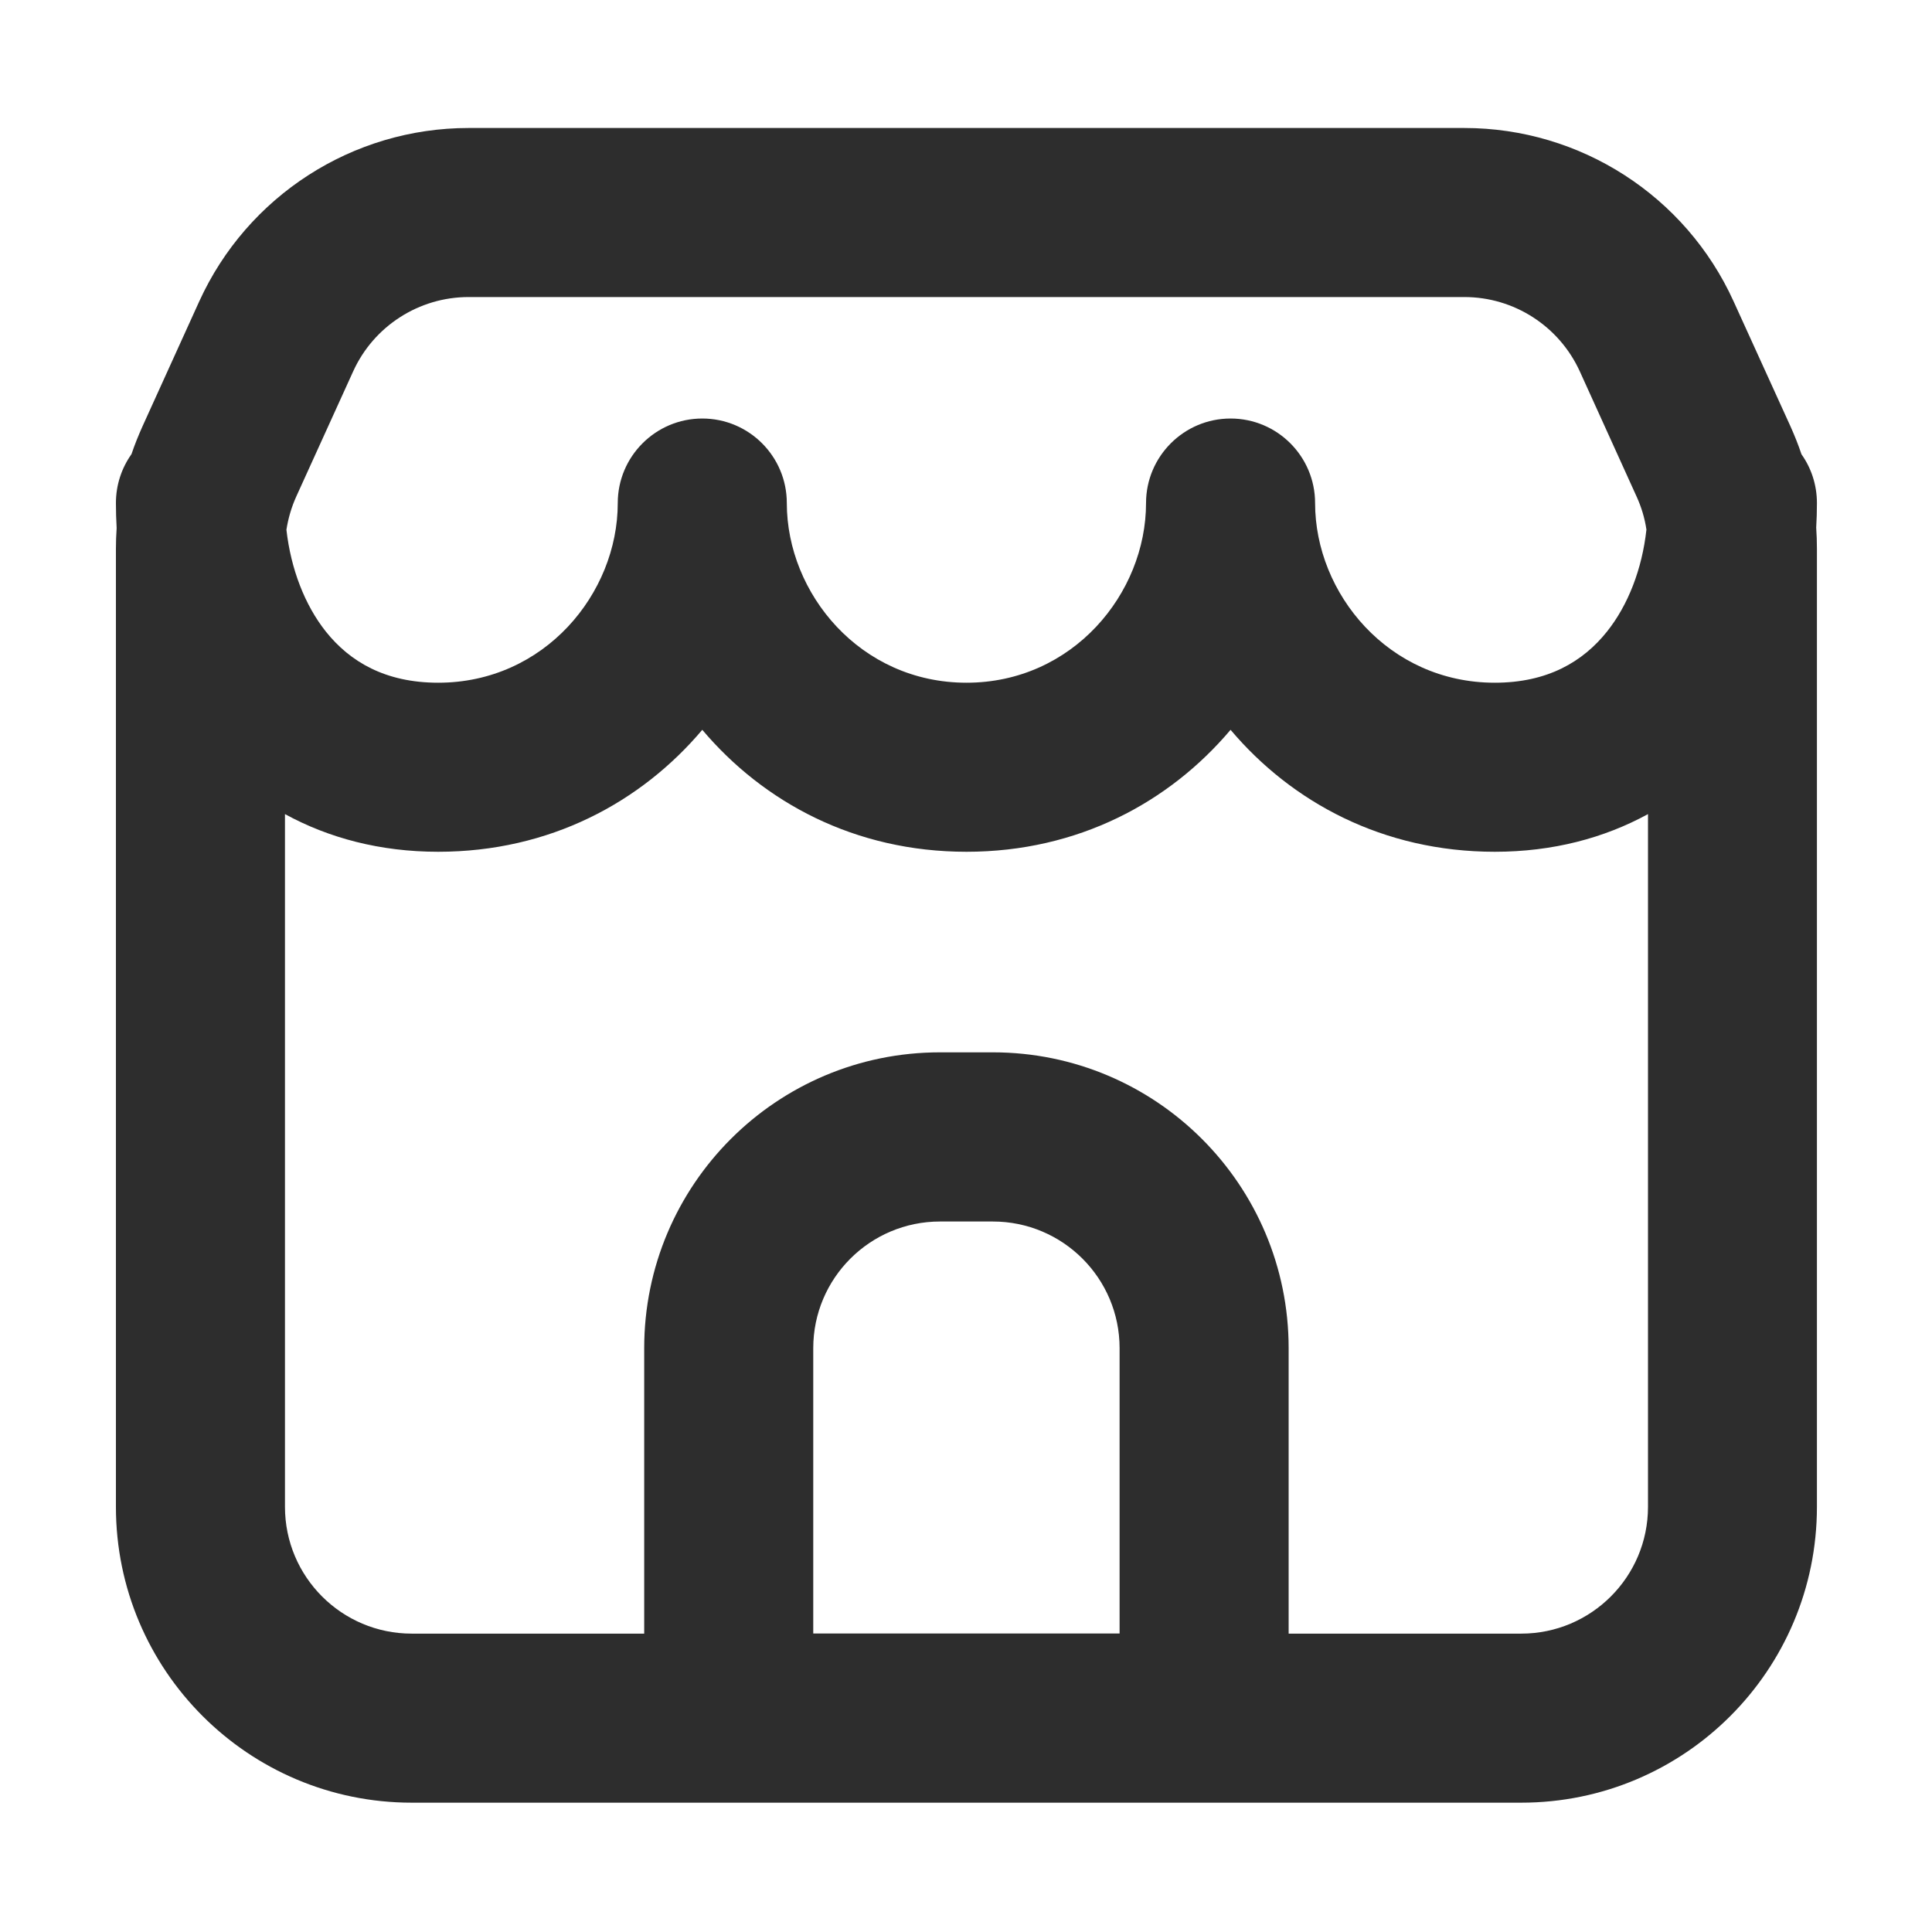
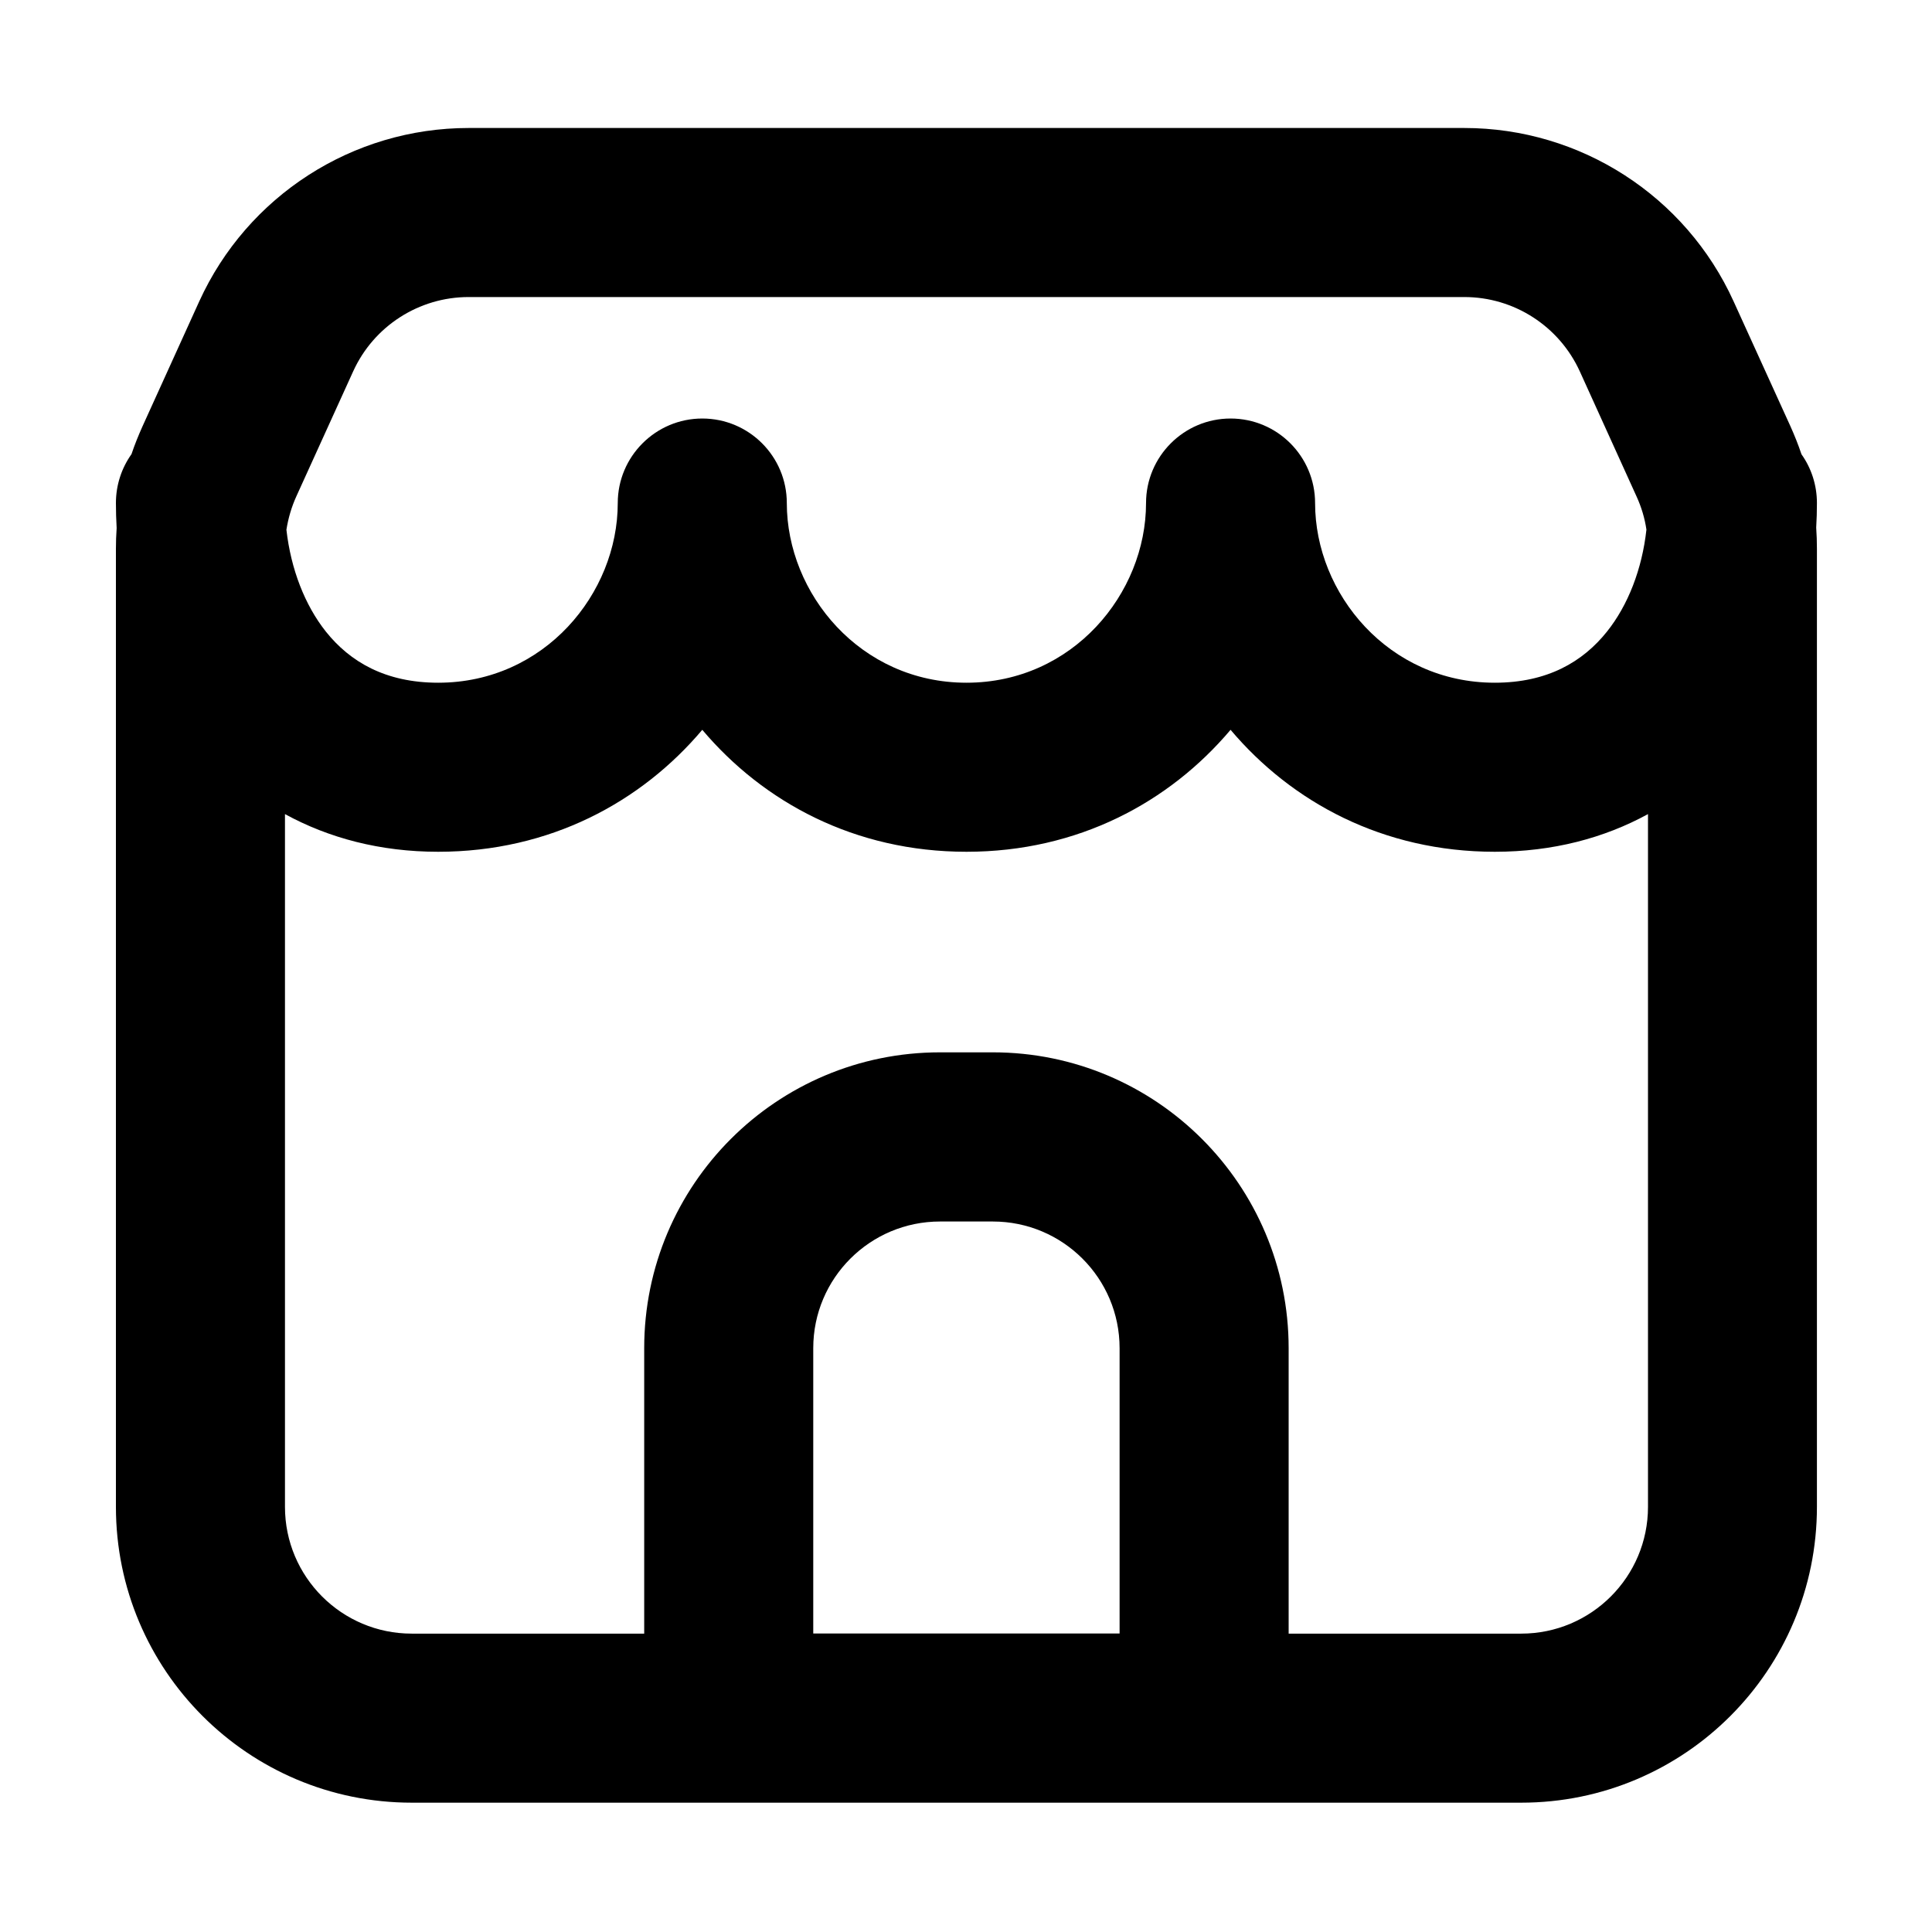
<svg xmlns="http://www.w3.org/2000/svg" width="16" height="16" viewBox="0 0 16 16" fill="none">
-   <path fill-rule="evenodd" clip-rule="evenodd" d="M1.65 2.496C2.048 1.622 2.92 1.06 3.881 1.06H12.127C13.088 1.06 13.96 1.622 14.357 2.496L14.828 3.531C14.862 3.607 14.893 3.684 14.919 3.762C15 3.876 15.047 4.016 15.047 4.166C15.047 4.234 15.045 4.301 15.041 4.369C15.045 4.428 15.047 4.487 15.047 4.545V12.479C15.047 13.832 13.951 14.929 12.598 14.929H3.41C2.057 14.929 0.96 13.832 0.96 12.479V4.545C0.96 4.488 0.962 4.43 0.966 4.373C0.962 4.304 0.96 4.235 0.96 4.166C0.96 4.015 1.008 3.875 1.089 3.761C1.115 3.683 1.146 3.607 1.18 3.531L1.65 2.496ZM13.635 4.386C13.599 4.713 13.483 5.012 13.308 5.231C13.109 5.48 12.816 5.654 12.379 5.654C11.499 5.654 10.891 4.915 10.891 4.166C10.891 3.78 10.578 3.466 10.191 3.466C9.805 3.466 9.491 3.78 9.491 4.166C9.491 4.915 8.884 5.654 8.004 5.654C7.124 5.654 6.516 4.915 6.516 4.166C6.516 3.78 6.203 3.466 5.816 3.466C5.43 3.466 5.116 3.78 5.116 4.166C5.116 4.915 4.509 5.654 3.629 5.654C3.191 5.654 2.898 5.48 2.699 5.231C2.525 5.012 2.409 4.714 2.372 4.387C2.387 4.292 2.414 4.199 2.454 4.111L2.925 3.075C3.095 2.701 3.469 2.46 3.881 2.46H12.127C12.539 2.46 12.912 2.701 13.083 3.075L13.553 4.111C13.593 4.198 13.621 4.291 13.635 4.386ZM10.191 6.044C10.697 6.643 11.453 7.054 12.379 7.054C12.86 7.054 13.286 6.94 13.648 6.742V12.479C13.648 13.059 13.177 13.529 12.598 13.529H10.672V11.165C10.672 9.812 9.575 8.715 8.222 8.715H7.785C6.431 8.715 5.335 9.812 5.335 11.165V13.529H3.41C2.83 13.529 2.36 13.059 2.36 12.479V6.742C2.722 6.94 3.148 7.054 3.629 7.054C4.554 7.054 5.31 6.643 5.816 6.044C6.322 6.643 7.078 7.054 8.004 7.054C8.929 7.054 9.685 6.643 10.191 6.044ZM6.735 11.165C6.735 10.586 7.205 10.116 7.785 10.116H8.222C8.802 10.116 9.272 10.586 9.272 11.165V13.528H6.735V11.165Z" fill="#2D2D2D" />
+   <path fill-rule="evenodd" clip-rule="evenodd" d="M1.65 2.496C2.048 1.622 2.92 1.06 3.881 1.06H12.127C13.088 1.06 13.96 1.622 14.357 2.496L14.828 3.531C14.862 3.607 14.893 3.684 14.919 3.762C15 3.876 15.047 4.016 15.047 4.166C15.047 4.234 15.045 4.301 15.041 4.369C15.045 4.428 15.047 4.487 15.047 4.545V12.479C15.047 13.832 13.951 14.929 12.598 14.929H3.41C2.057 14.929 0.96 13.832 0.96 12.479V4.545C0.96 4.488 0.962 4.43 0.966 4.373C0.962 4.304 0.96 4.235 0.96 4.166C0.96 4.015 1.008 3.875 1.089 3.761C1.115 3.683 1.146 3.607 1.18 3.531L1.65 2.496ZM13.635 4.386C13.599 4.713 13.483 5.012 13.308 5.231C13.109 5.48 12.816 5.654 12.379 5.654C11.499 5.654 10.891 4.915 10.891 4.166C10.891 3.78 10.578 3.466 10.191 3.466C9.805 3.466 9.491 3.78 9.491 4.166C9.491 4.915 8.884 5.654 8.004 5.654C7.124 5.654 6.516 4.915 6.516 4.166C6.516 3.78 6.203 3.466 5.816 3.466C5.43 3.466 5.116 3.78 5.116 4.166C5.116 4.915 4.509 5.654 3.629 5.654C3.191 5.654 2.898 5.48 2.699 5.231C2.525 5.012 2.409 4.714 2.372 4.387C2.387 4.292 2.414 4.199 2.454 4.111L2.925 3.075C3.095 2.701 3.469 2.46 3.881 2.46H12.127C12.539 2.46 12.912 2.701 13.083 3.075L13.553 4.111C13.593 4.198 13.621 4.291 13.635 4.386ZM10.191 6.044C10.697 6.643 11.453 7.054 12.379 7.054C12.86 7.054 13.286 6.94 13.648 6.742V12.479C13.648 13.059 13.177 13.529 12.598 13.529H10.672V11.165C10.672 9.812 9.575 8.715 8.222 8.715H7.785C6.431 8.715 5.335 9.812 5.335 11.165V13.529H3.41C2.83 13.529 2.36 13.059 2.36 12.479V6.742C2.722 6.94 3.148 7.054 3.629 7.054C4.554 7.054 5.31 6.643 5.816 6.044C6.322 6.643 7.078 7.054 8.004 7.054C8.929 7.054 9.685 6.643 10.191 6.044ZM6.735 11.165C6.735 10.586 7.205 10.116 7.785 10.116H8.222C8.802 10.116 9.272 10.586 9.272 11.165V13.528H6.735V11.165Z" fill="black" />
</svg>
